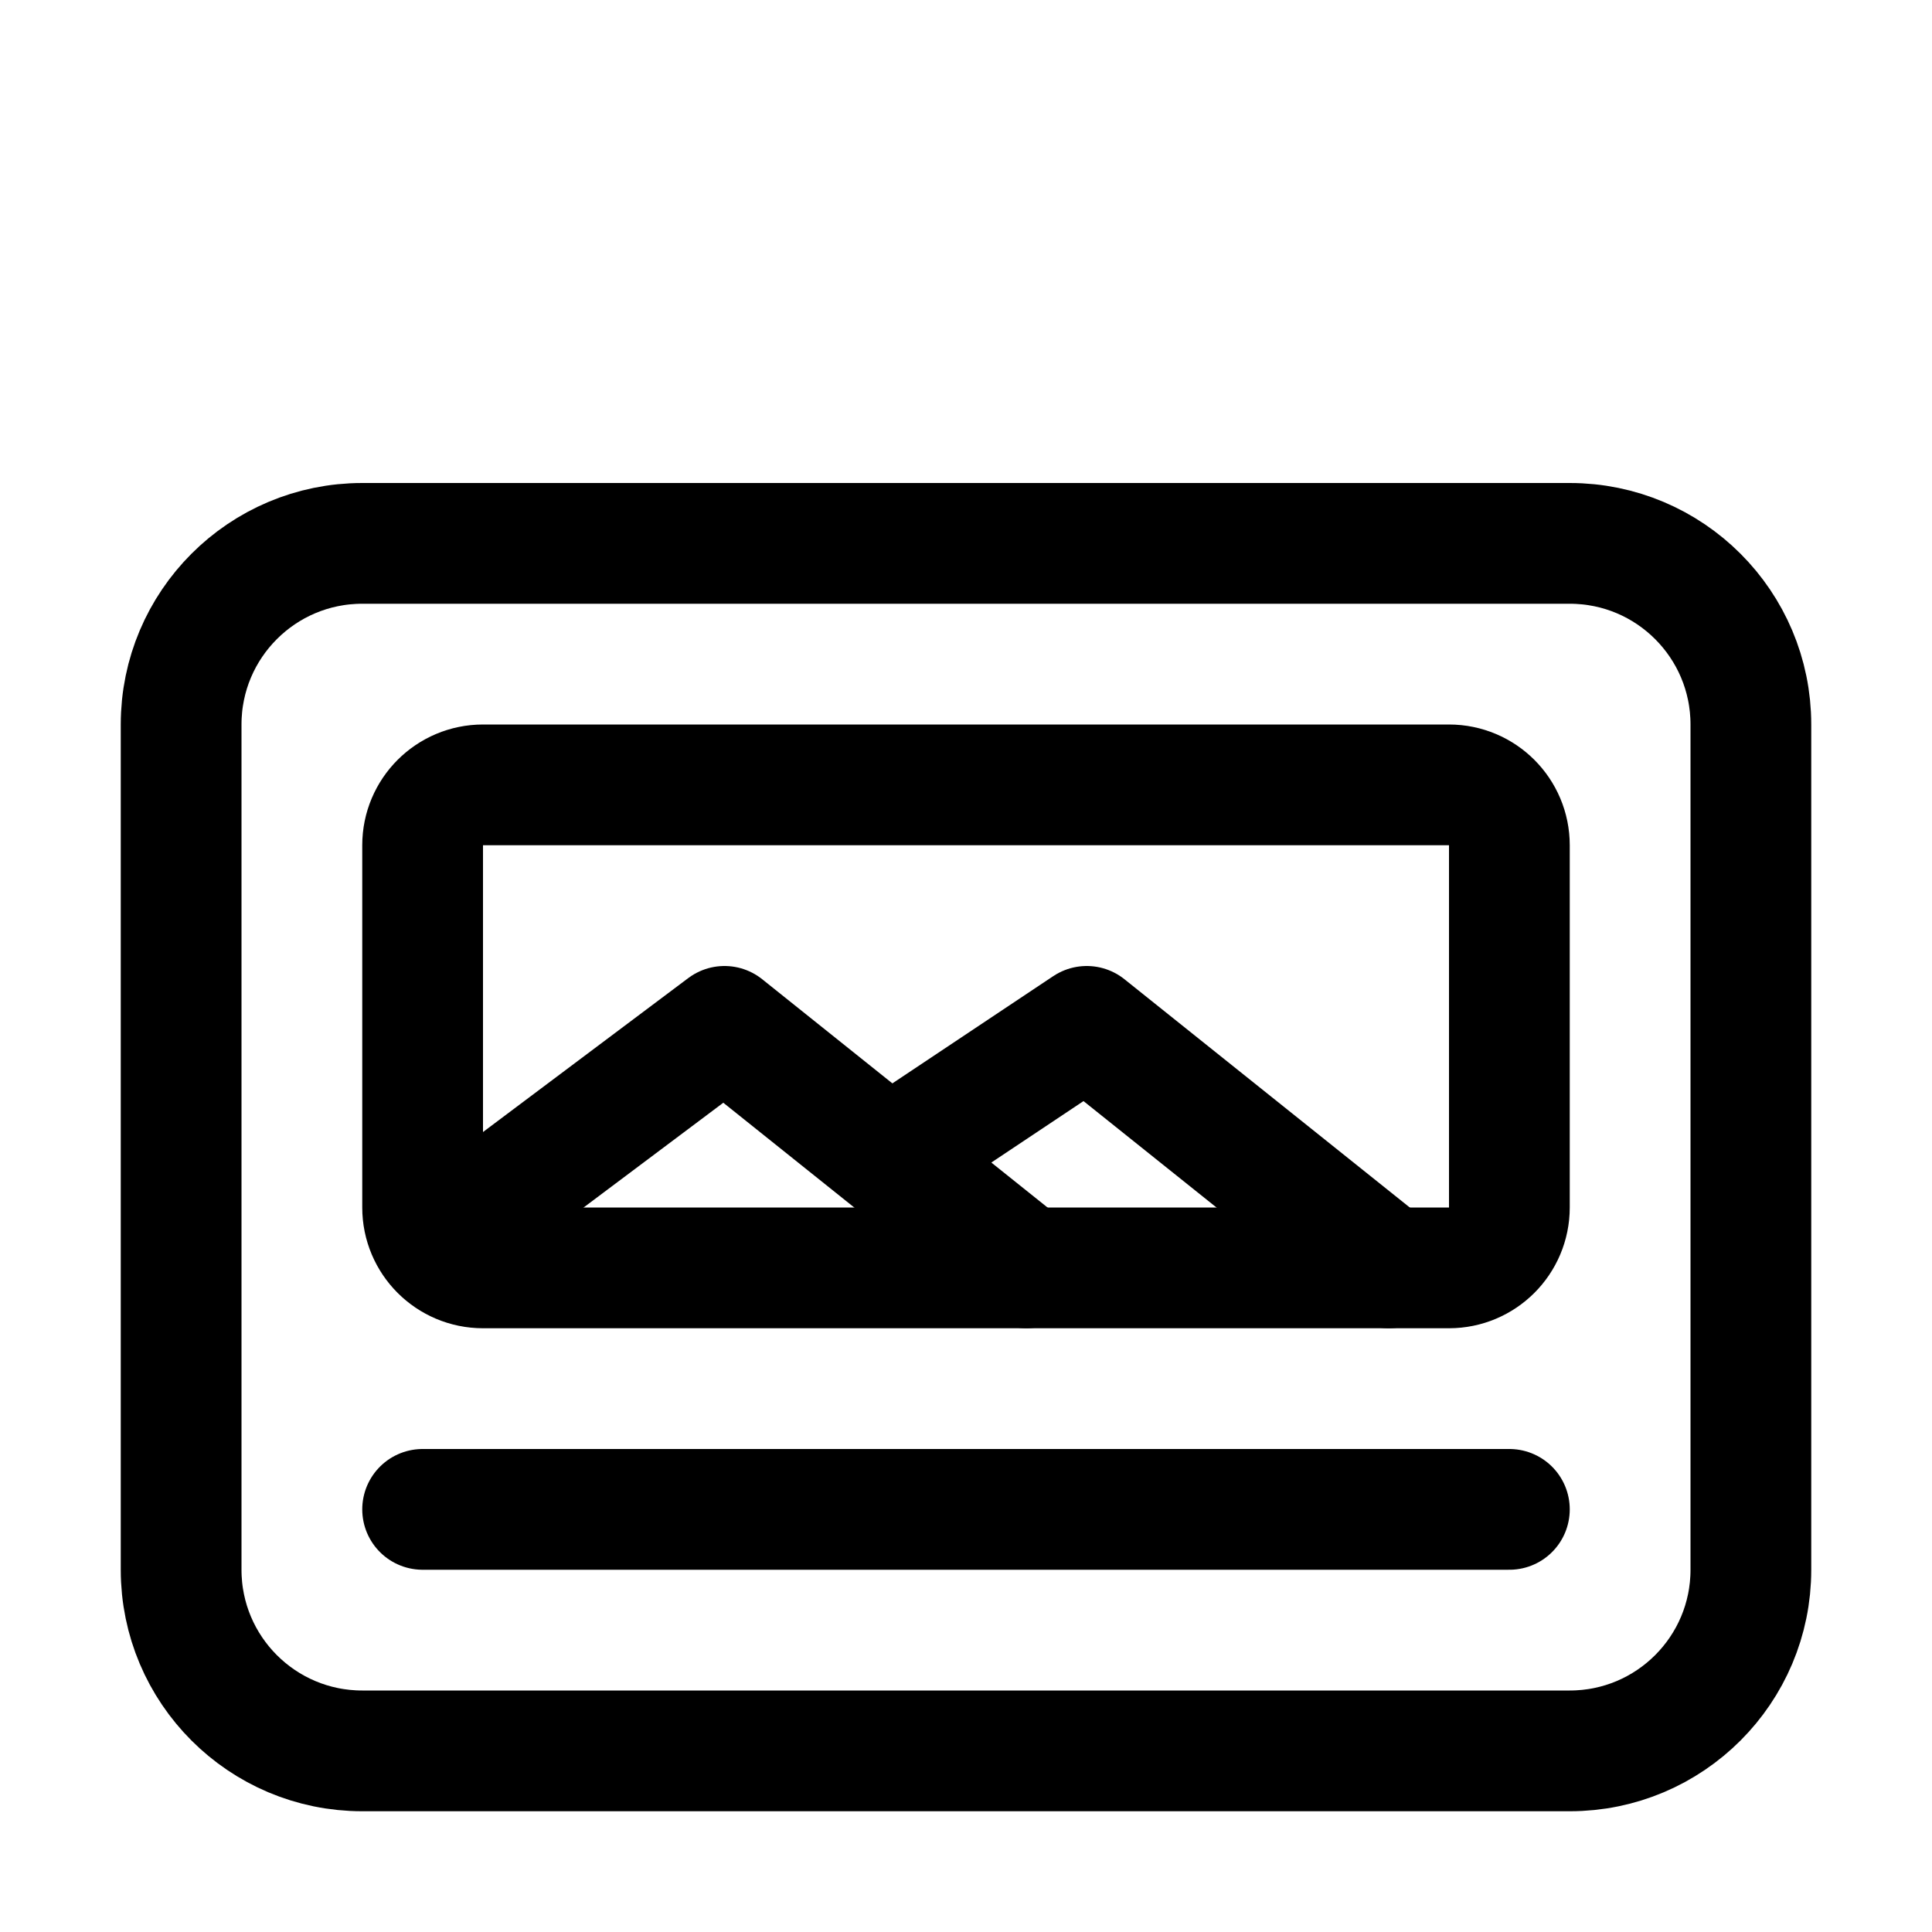
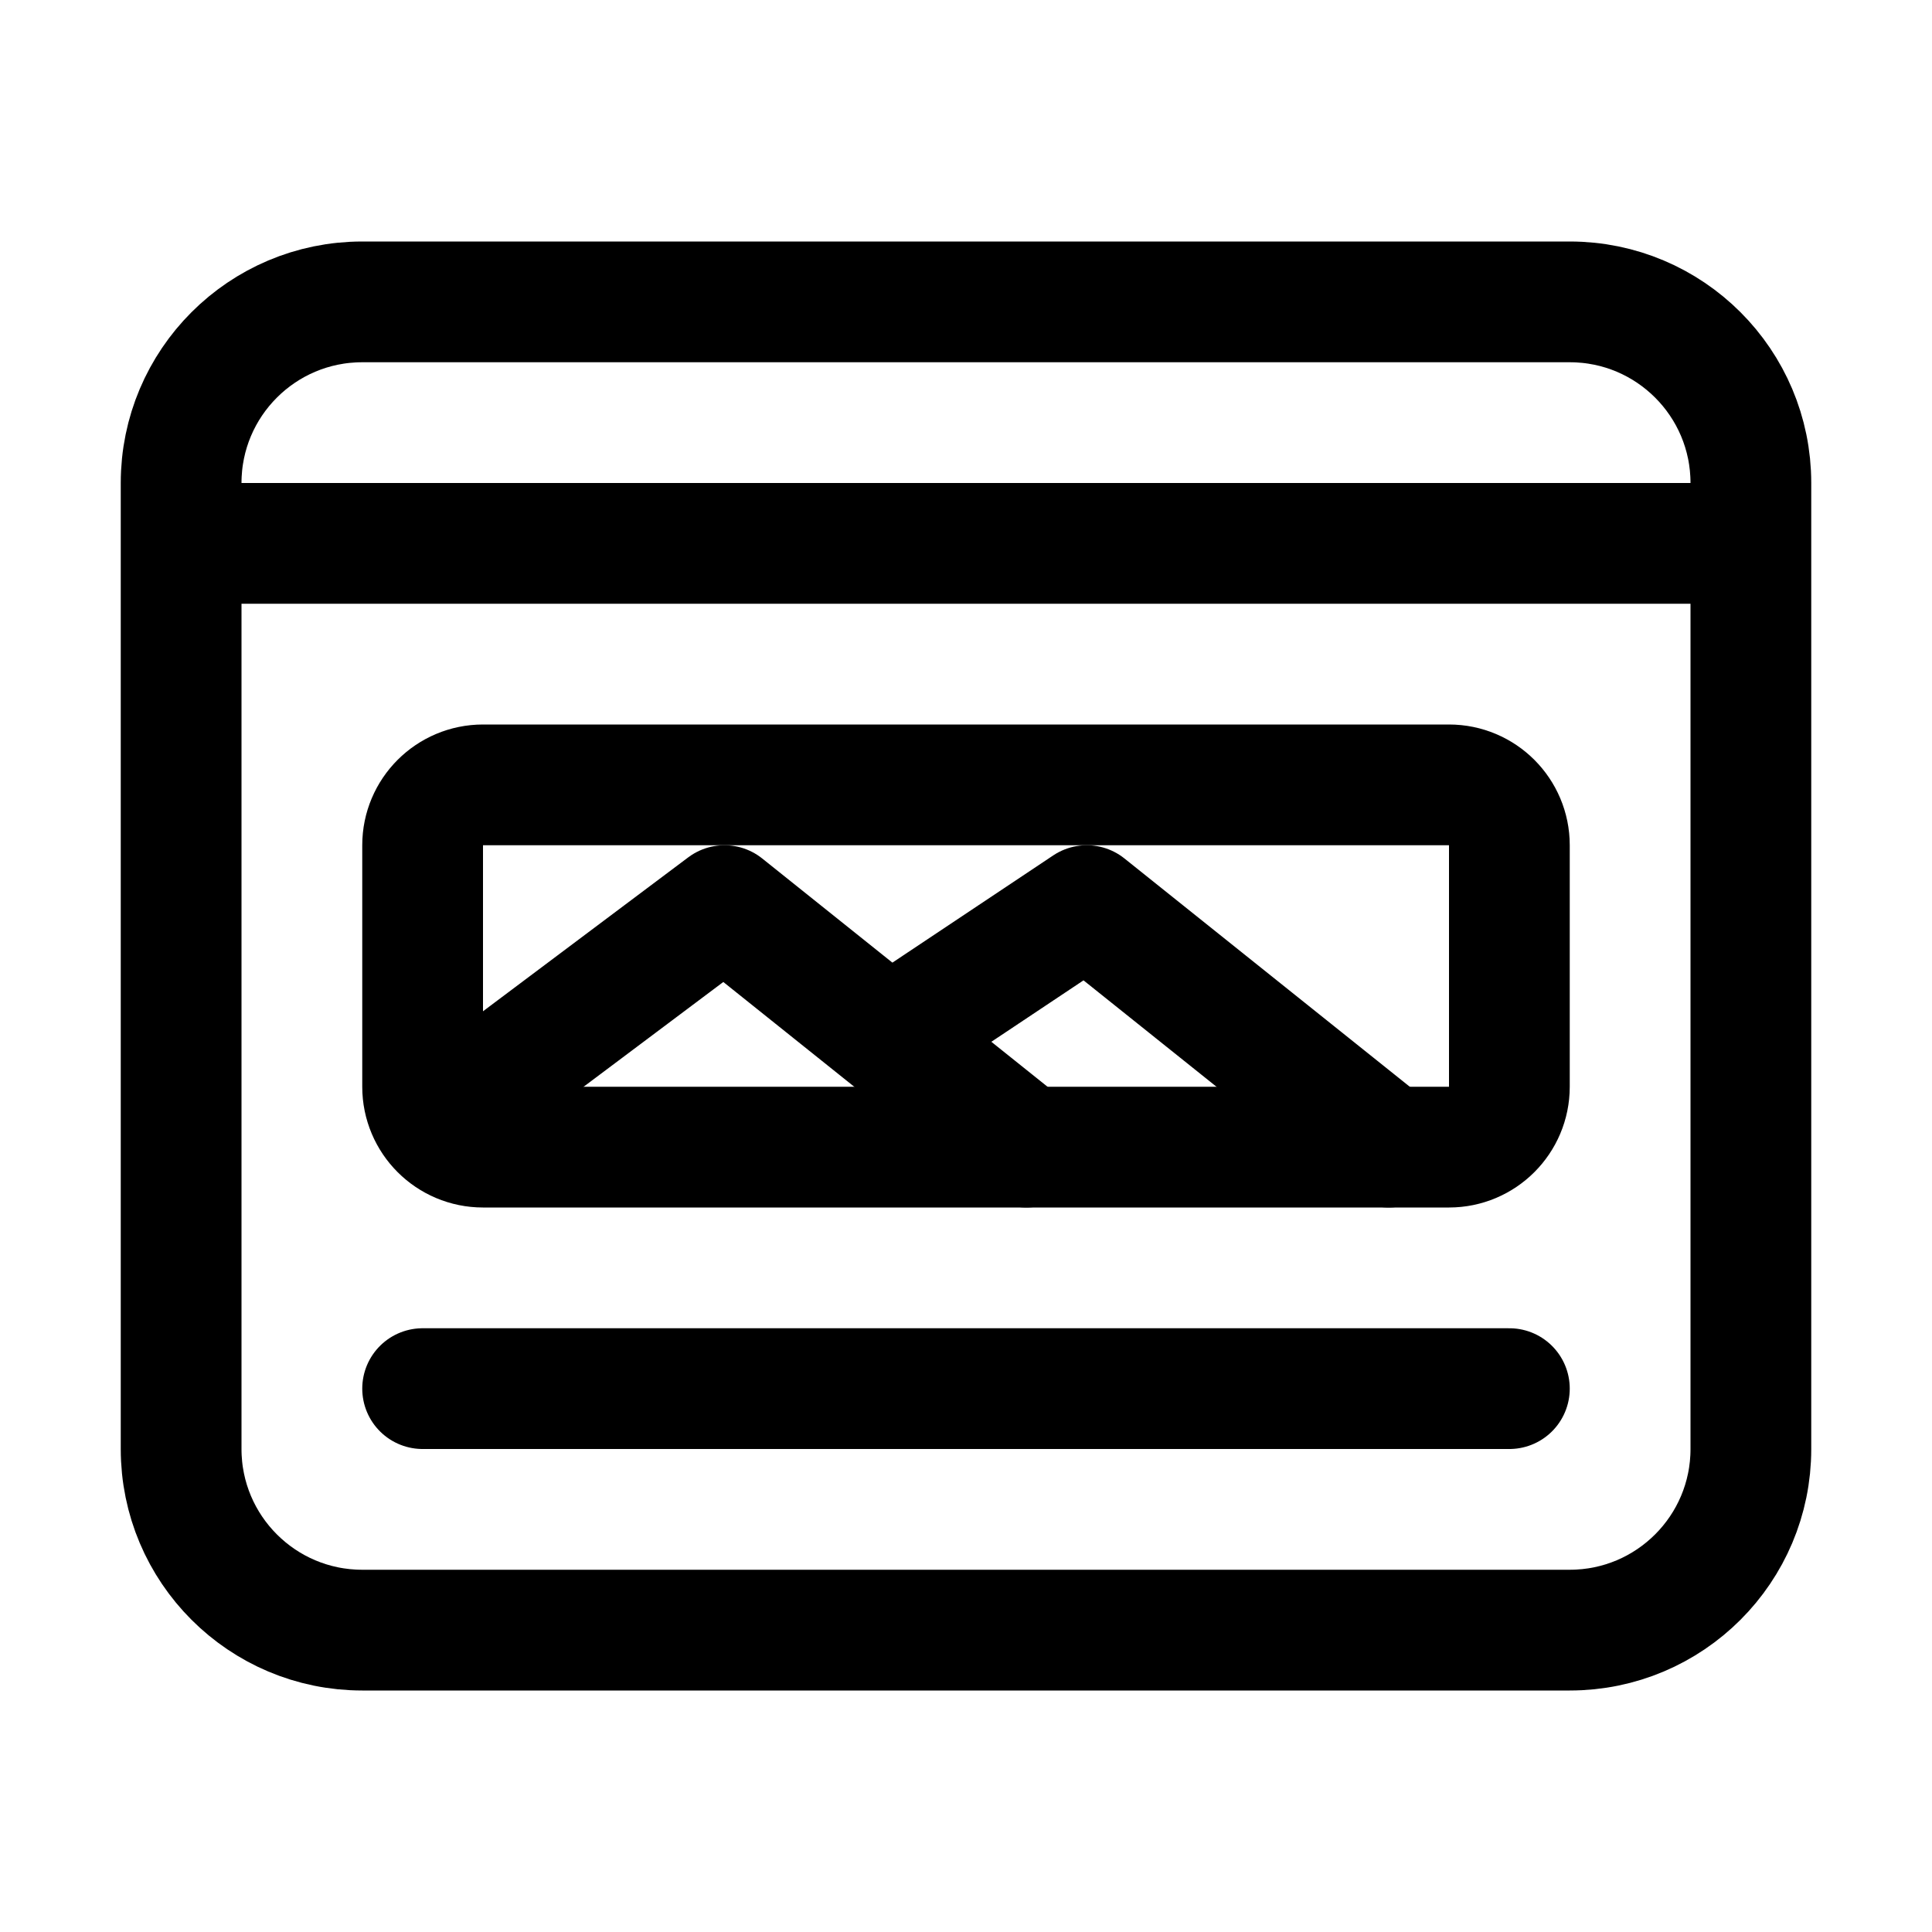
<svg xmlns="http://www.w3.org/2000/svg" viewBox="0 0 16 16" fill="none" width="1em" height="1em">
-   <rect x="1.5" y="4.5" width="13" height="10" rx="1.5" stroke="currentColor" />
-   <path d="M3.5 12.5L12.5 12.5" stroke="currentColor" stroke-linecap="round" />
-   <rect x="3.5" y="6.5" width="9" height="4" rx="0.5" stroke="currentColor" />
-   <path d="M4 10L6 8.5L8.5 10.5M7.5 9.5L9 8.5L11.5 10.5" stroke="currentColor" stroke-linecap="round" stroke-linejoin="round" />
+   <rect x="1.5" y="2.5" width="13" height="11" rx="1.5" stroke="currentColor" />
+   <path d="M1.5 4.5H14.5" stroke="currentColor" />
+   <path d="M3.5 11.5L12.5 11.5" stroke="currentColor" stroke-linecap="round" />
+   <rect x="3.5" y="6.5" width="9" height="3" rx="0.5" stroke="currentColor" />
+   <path d="M4 9L6 7.5L8.5 9.5M7.5 8.5L9 7.5L11.5 9.5" stroke="currentColor" stroke-linecap="round" stroke-linejoin="round" />
</svg>
